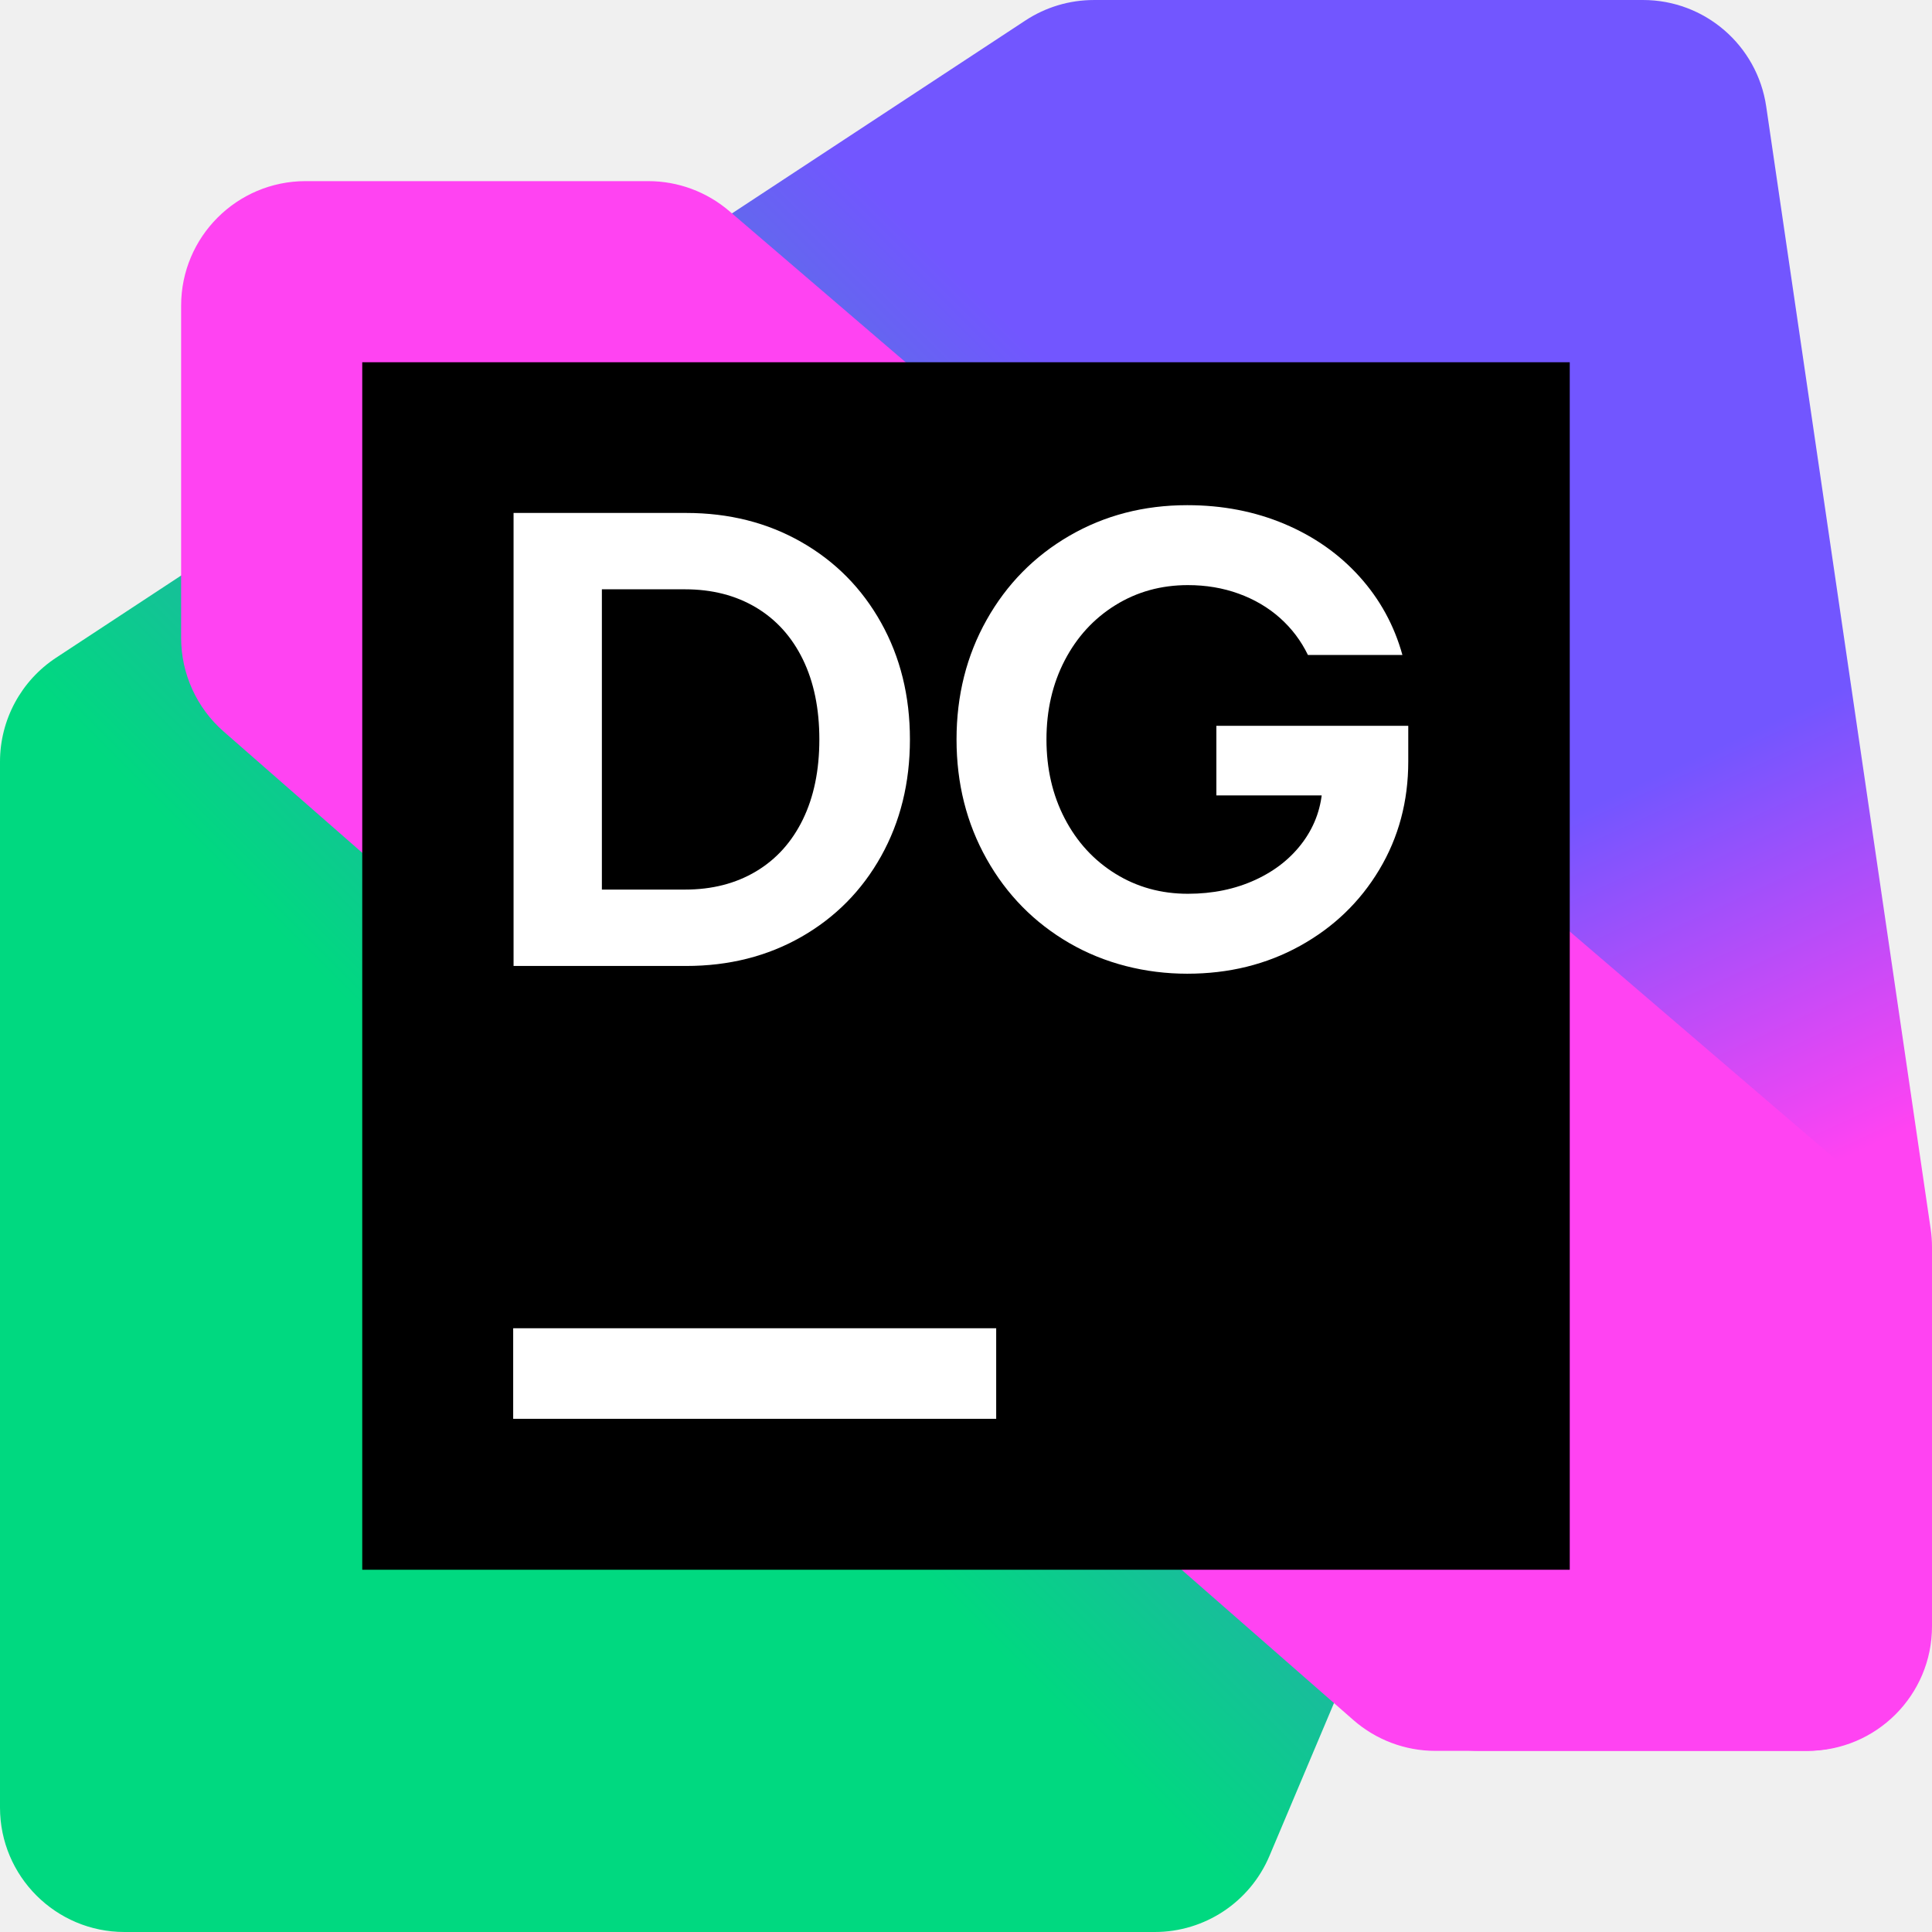
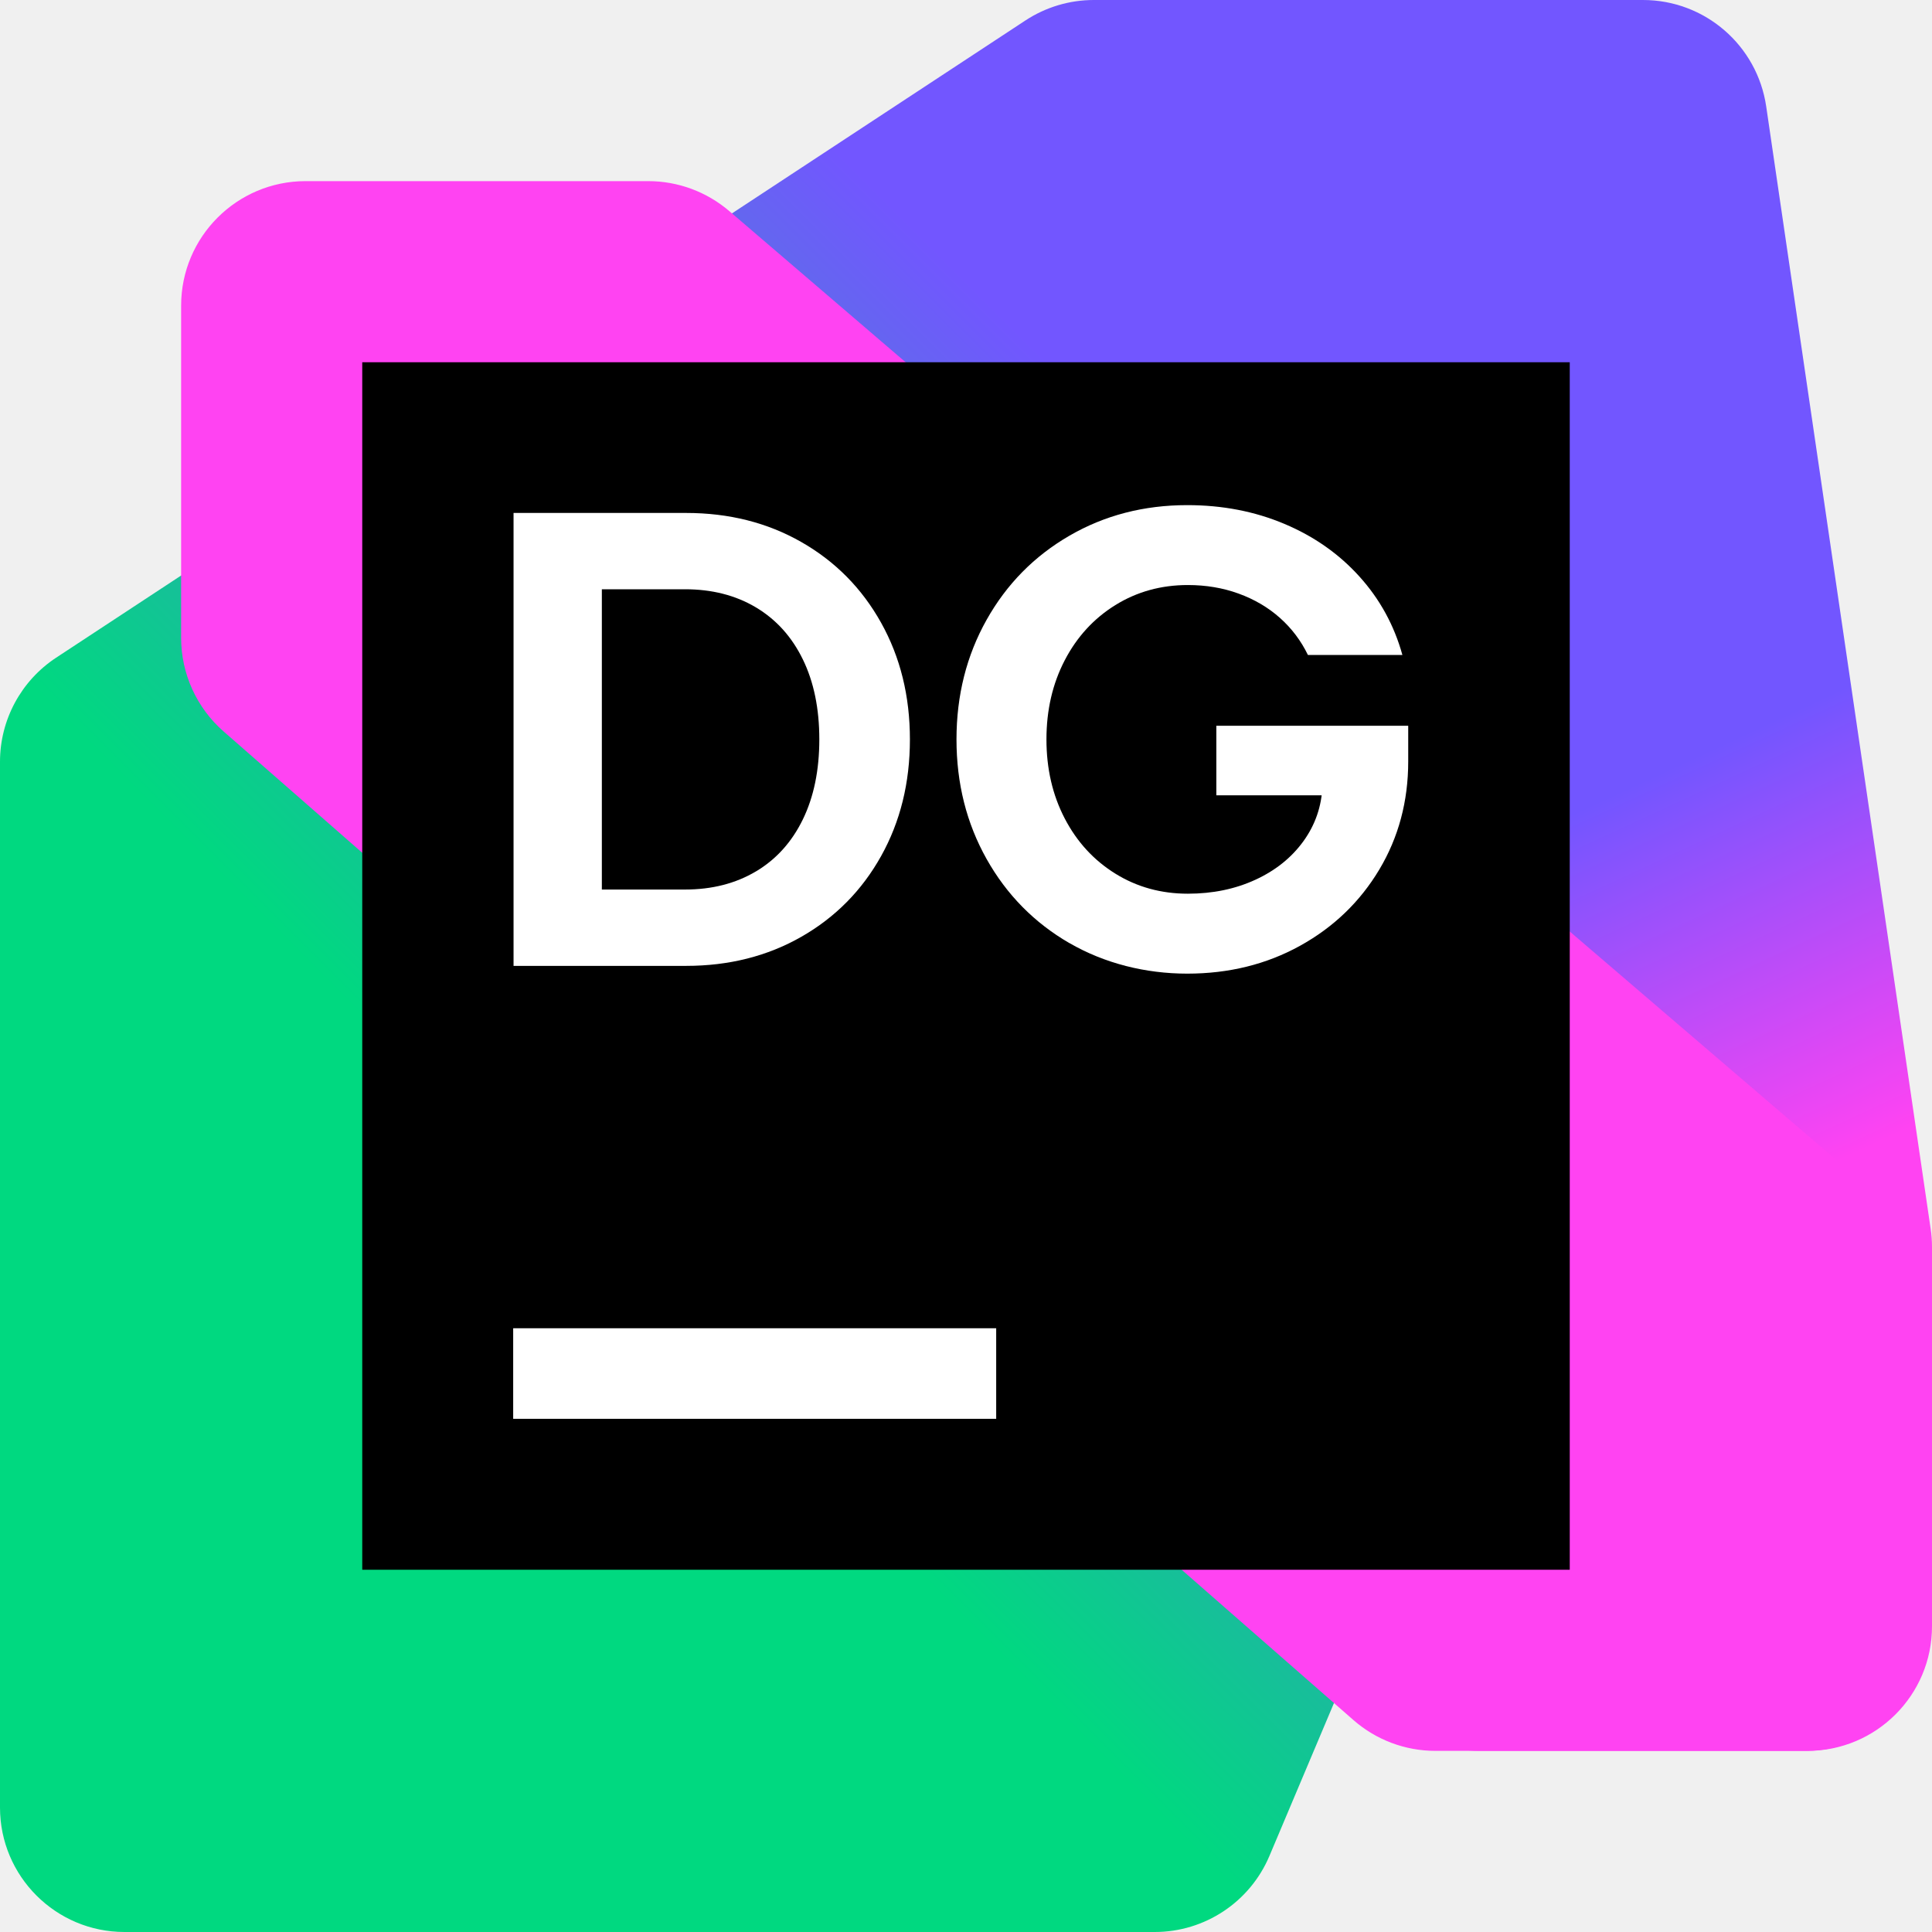
- <svg xmlns="http://www.w3.org/2000/svg" width="128" height="128" fill="none" viewBox="0 0 128 128">
+ <svg xmlns="http://www.w3.org/2000/svg" width="64" height="64" fill="none" viewBox="0 0 64 64">
  <defs>
-     <linearGradient id="a" x1="119.352" x2="2.16" y1="8.134" y2="125.326" gradientUnits="userSpaceOnUse">
+     <linearGradient id="a" x1="59.676" x2="1.08" y1="4.067" y2="62.663" gradientUnits="userSpaceOnUse">
      <stop offset=".28" stop-color="#7256FF" />
      <stop offset=".66" stop-color="#00D980" />
    </linearGradient>
-     <linearGradient id="b" x1="128.782" x2="79.215" y1="112.659" y2="5.749" gradientUnits="userSpaceOnUse">
+     <linearGradient id="b" x1="64.391" x2="39.607" y1="56.329" y2="2.874" gradientUnits="userSpaceOnUse">
      <stop offset=".3" stop-color="#FF43F2" />
      <stop offset=".54" stop-color="#7256FF" />
    </linearGradient>
  </defs>
-   <path fill="url(#a)" d="M8.25 128h68.255c3.316 0 6.31-1.986 7.6-5.041L115.7 48.116c.437-1.036.659-2.151.649-3.276l-.3-36.657c-.038-4.53-3.72-8.182-8.25-8.182H72.468c-1.611 0-3.186.471-4.532 1.356L3.719 43.574C1.397 45.1 0 47.69 0 50.468V119.75c0 4.556 3.694 8.25 8.25 8.25Z" />
-   <path fill="url(#b)" d="M98.026 116H119.75c4.556 0 8.25-3.694 8.25-8.25V82.619c0-.4-.029-.8-.088-1.196L117.016 7.054C116.422 3.002 112.947 0 108.854 0H78.059c-4.558 0-8.251 3.695-8.25 8.252l.009 37.009c0 .851.133 1.698.391 2.507L90.166 110.26c1.093 3.419 4.27 5.74 7.859 5.74h.001Z" />
-   <path fill="#FF43F2" d="M95.1 116h24.518c4.607 0 8.322-3.774 8.248-8.381L127.999 86c-.038-2.362-1.571-5.062-3.365-6.6L48.318 13.986C46.822 12.705 44.917 12 42.949 12H20.25C15.694 12 12 15.694 12 20.25v22.006c0 2.379 1.028 4.643 2.817 6.209l74.85 65.494C91.171 115.275 93.101 116 95.1 116Z" />
-   <path fill="#000" d="M104 24H24v80h80V24Z" />
-   <path fill="#fff" d="M66 88H34v6h32v-6Z" />
-   <path fill="#fff" d="M34.025 33.984h11.426c2.844 0 5.391.642 7.643 1.929 2.251 1.286 4.013 3.069 5.284 5.349 1.272 2.28 1.907 4.855 1.907 7.729 0 2.874-.636 5.449-1.907 7.729-1.272 2.28-3.034 4.062-5.284 5.349-2.251 1.286-4.799 1.929-7.643 1.929H34.025V33.984Zm16.056 23.753c1.344-.8 2.38-1.948 3.109-3.441.729-1.494 1.094-3.261 1.094-5.306 0-2.045-.365-3.812-1.094-5.306-.729-1.494-1.765-2.64-3.109-3.441-1.344-.8-2.909-1.2-4.695-1.2h-5.51v19.894h5.51c1.786 0 3.351-.4 4.695-1.2v.001Z" />
-   <path fill="#fff" d="M70.854 62.485c-2.33-1.35-4.159-3.209-5.487-5.574-1.329-2.365-1.994-5.005-1.994-7.921 0-2.916.665-5.556 1.994-7.921 1.329-2.365 3.159-4.224 5.487-5.574 2.329-1.35 4.931-2.026 7.804-2.026 2.329 0 4.476.415 6.442 1.244 1.965.829 3.623 1.994 4.974 3.494 1.351 1.5 2.297 3.23 2.84 5.188h-6.26c-.458-.944-1.075-1.761-1.854-2.455-.779-.693-1.69-1.229-2.734-1.608-1.044-.379-2.165-.567-3.366-.567-1.772 0-3.373.442-4.803 1.329-1.429.886-2.547 2.105-3.355 3.655-.807 1.551-1.211 3.297-1.211 5.241 0 1.944.404 3.691 1.211 5.241.807 1.551 1.926 2.769 3.355 3.655 1.429.886 3.03 1.329 4.803 1.329 1.644 0 3.134-.307 4.47-.922 1.336-.614 2.397-1.465 3.184-2.551.786-1.086 1.208-2.308 1.265-3.666l.021.621H80.588v-4.609h12.713v2.359c0 2.644-.64 5.035-1.919 7.171-1.279 2.136-3.03 3.82-5.253 5.049-2.223 1.229-4.713 1.844-7.471 1.844-2.759 0-5.474-.675-7.804-2.026v.003Z" />
+   <path fill="url(#a)" d="M4.125 64h34.127c1.658 0 3.155-.993 3.8-2.521L57.85 24.058c.219-.518.329-1.076.324-1.638l-.15-18.329C58.006 1.826 56.164 0 53.899 0H36.234c-.806 0-1.593.236-2.266.678L1.859 21.787C.699 22.55 0 23.845 0 25.234V59.875C0 62.153 1.847 64 4.125 64Z" />
+   <path fill="url(#b)" d="M49.013 58h10.862c2.278 0 4.125-1.847 4.125-4.125V41.309c0-.2-.014-.4-.044-.598L58.508 3.527C58.211 1.501 56.474 0 54.427 0H39.029c-2.279 0-4.126 1.847-4.125 4.126l.004 18.504c0 .426.066.849.196 1.254L45.083 55.13c.546 1.709 2.135 2.87 3.929 2.87h.001Z" />
+   <path fill="#FF43F2" d="M47.55 58h12.259c2.304 0 4.161-1.887 4.124-4.191L63.999 43c-.019-1.181-.786-2.531-1.683-3.3L24.159 6.993C23.411 6.353 22.459 6 21.474 6H10.125C7.847 6 6 7.847 6 10.125v11.003c0 1.189.514 2.321 1.409 3.104L44.834 56.979C45.586 57.638 46.551 58 47.55 58Z" />
+   <path fill="#000" d="M52 12H12v40h40V12Z" />
+   <path fill="#fff" d="M33 44H17v3h16v-3Z" />
+   <path fill="#fff" d="M17.012 16.992h5.713c1.422 0 2.696.321 3.821.964 1.126.643 2.006 1.534 2.642 2.674.636 1.14.954 2.428.954 3.864 0 1.437-.318 2.724-.954 3.864-.636 1.14-1.517 2.031-2.642 2.674-1.126.643-2.399.964-3.821.964h-5.713V16.992Zm8.028 11.876c.672-.4 1.19-.974 1.554-1.721.364-.747.547-1.631.547-2.653 0-1.022-.182-1.906-.547-2.653-.364-.747-.882-1.32-1.554-1.721-.672-.4-1.454-.6-2.348-.6h-2.755v9.947h2.755c.893 0 1.676-.2 2.348-.6v.001Z" />
+   <path fill="#fff" d="M35.426 31.242c-1.165-.675-2.079-1.604-2.744-2.787-.664-1.183-.997-2.502-.997-3.961s.333-2.778.997-3.961 1.579-2.112 2.744-2.787c1.164-.675 2.466-1.013 3.902-1.013 1.164 0 2.238.207 3.221.622.983.414 1.811.997 2.487 1.747.676.75 1.149 1.615 1.42 2.594h-3.13c-.229-.472-.537-.881-.927-1.228-.389-.346-.845-.614-1.367-.804s-1.083-.284-1.683-.284c-.886 0-1.686.221-2.401.664-.714.443-1.274 1.053-1.677 1.828-.404.776-.606 1.649-.606 2.621s.202 1.846.606 2.621c.404.776.963 1.384 1.677 1.827.714.443 1.515.664 2.401.664.822 0 1.567-.154 2.235-.461.668-.307 1.199-.733 1.592-1.276.393-.543.604-1.154.632-1.833l.011.311H40.293v-2.304h6.356v1.179c0 1.322-.32 2.518-.959 3.586-.639 1.068-1.515 1.91-2.626 2.524-1.111.614-2.356.922-3.736.922-1.379 0-2.737-.338-3.902-1.013v.001Z" />
</svg>
